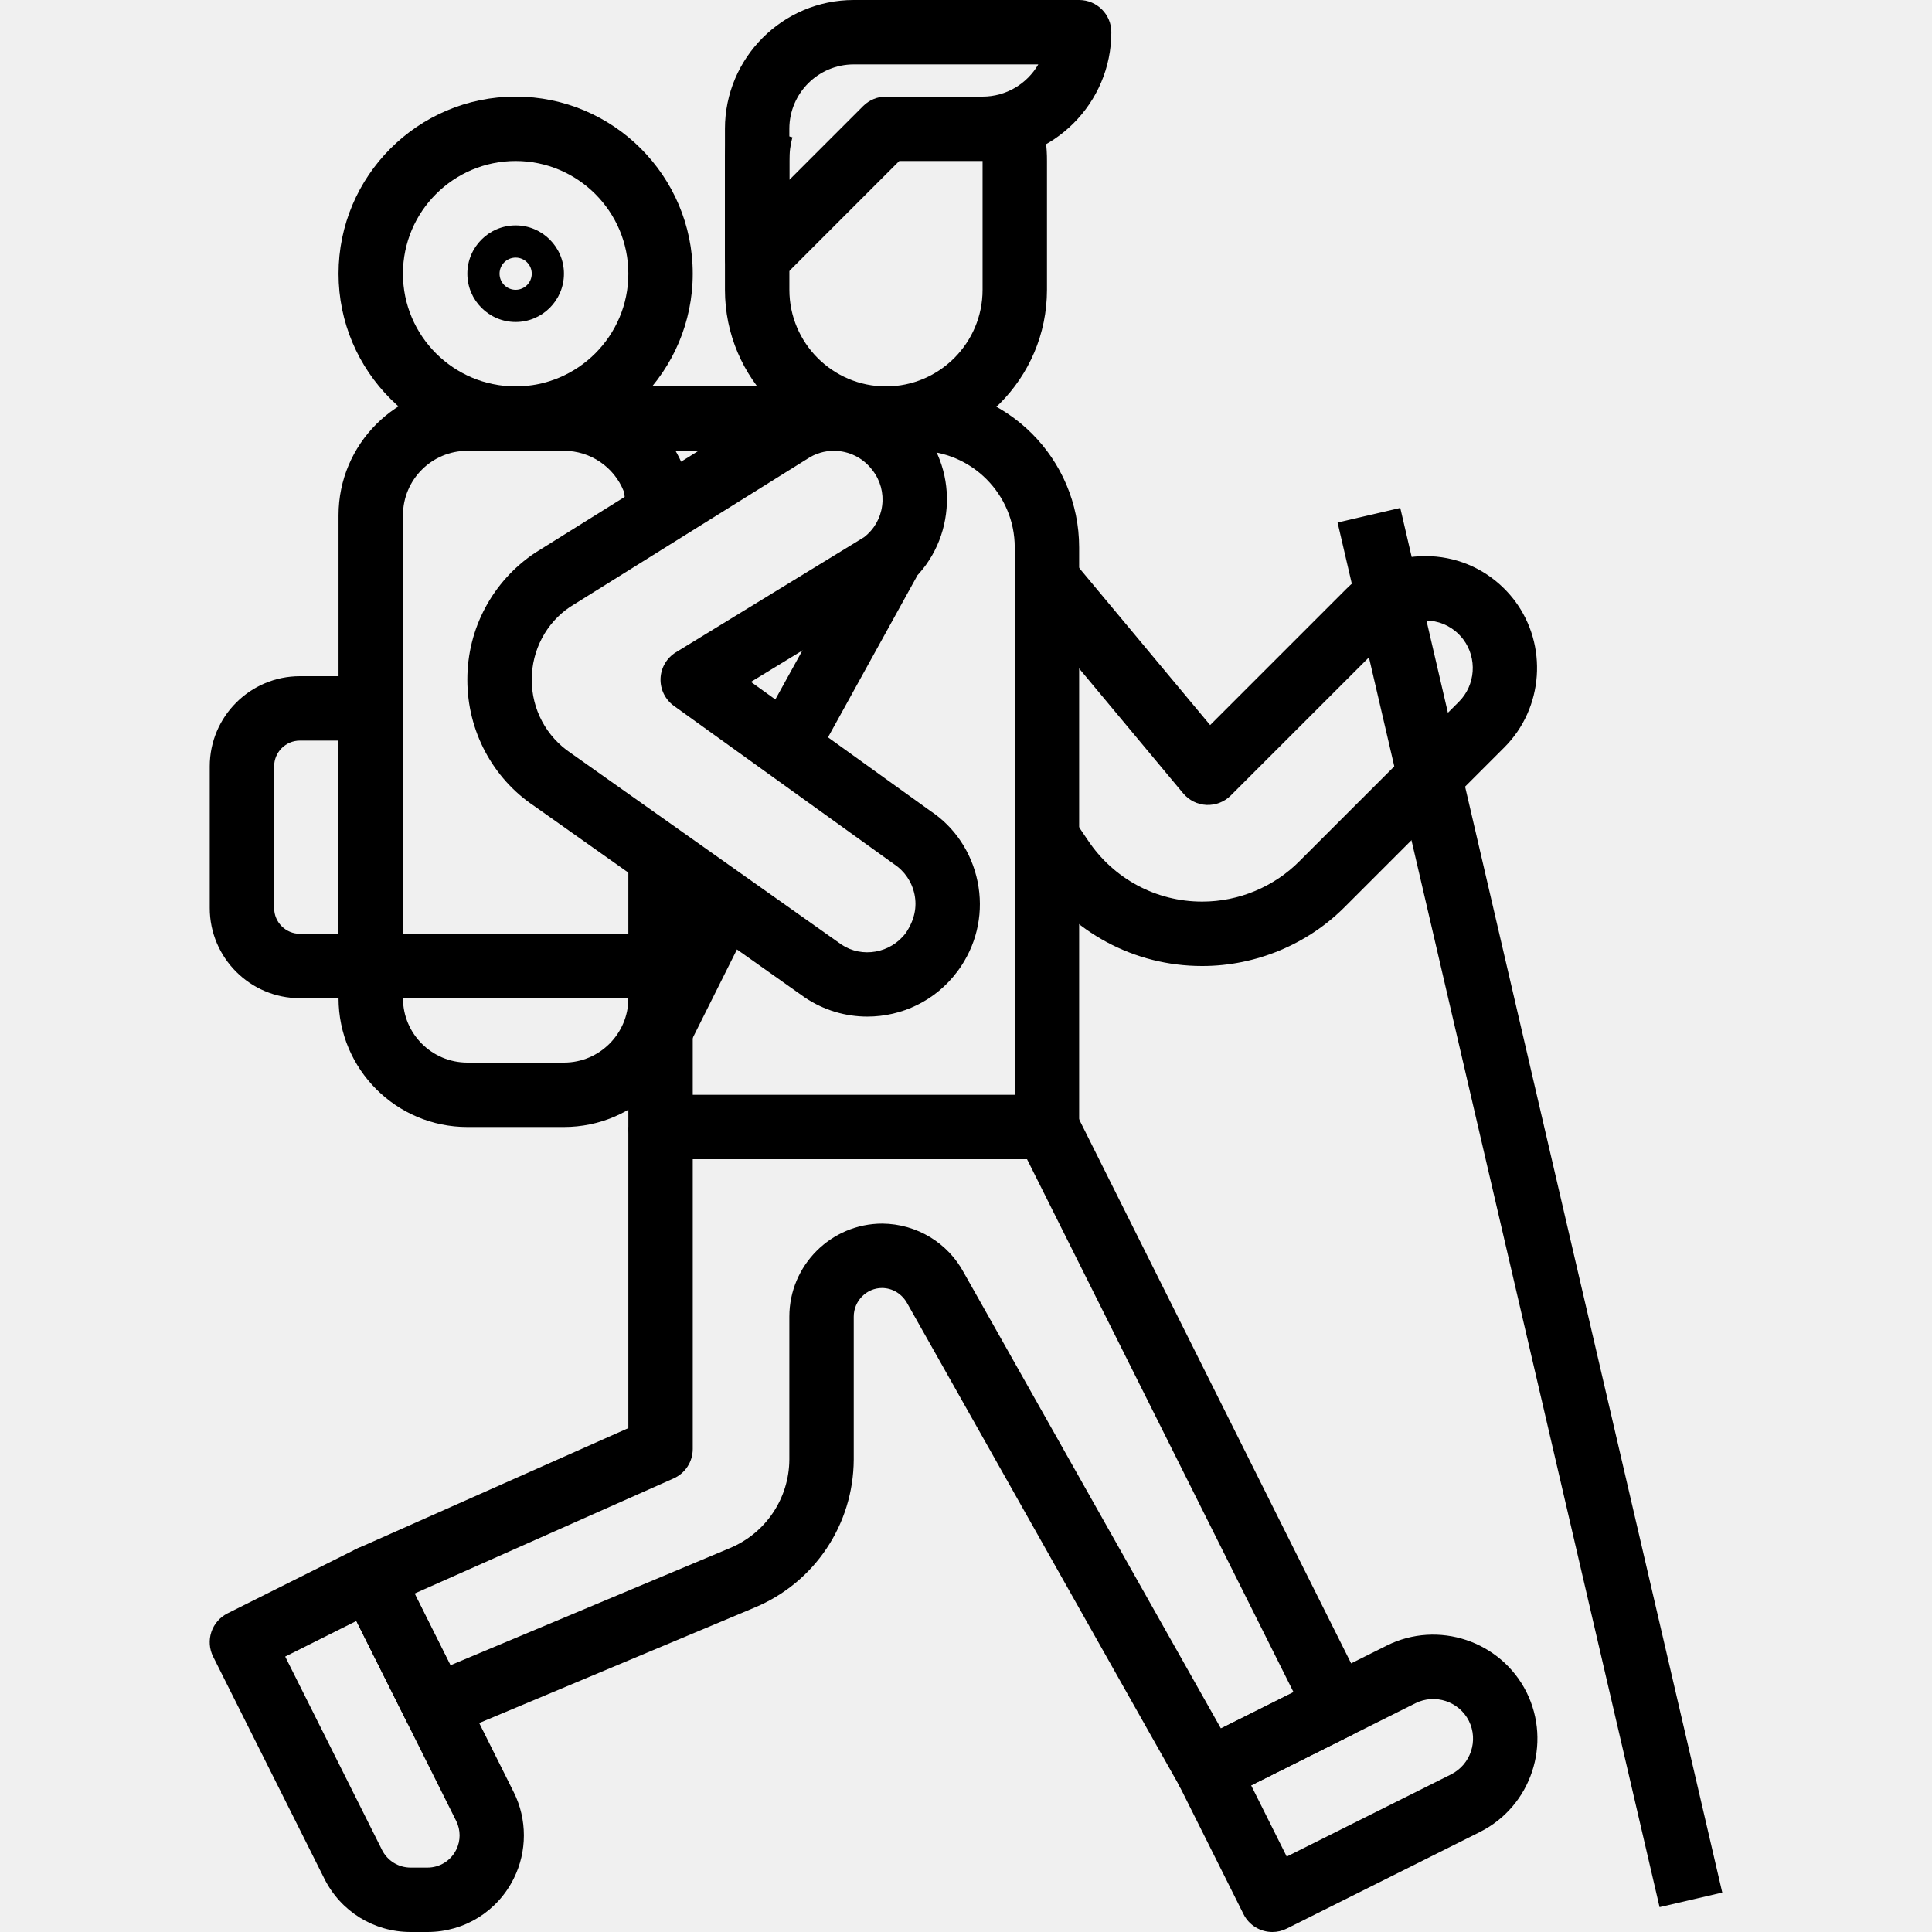
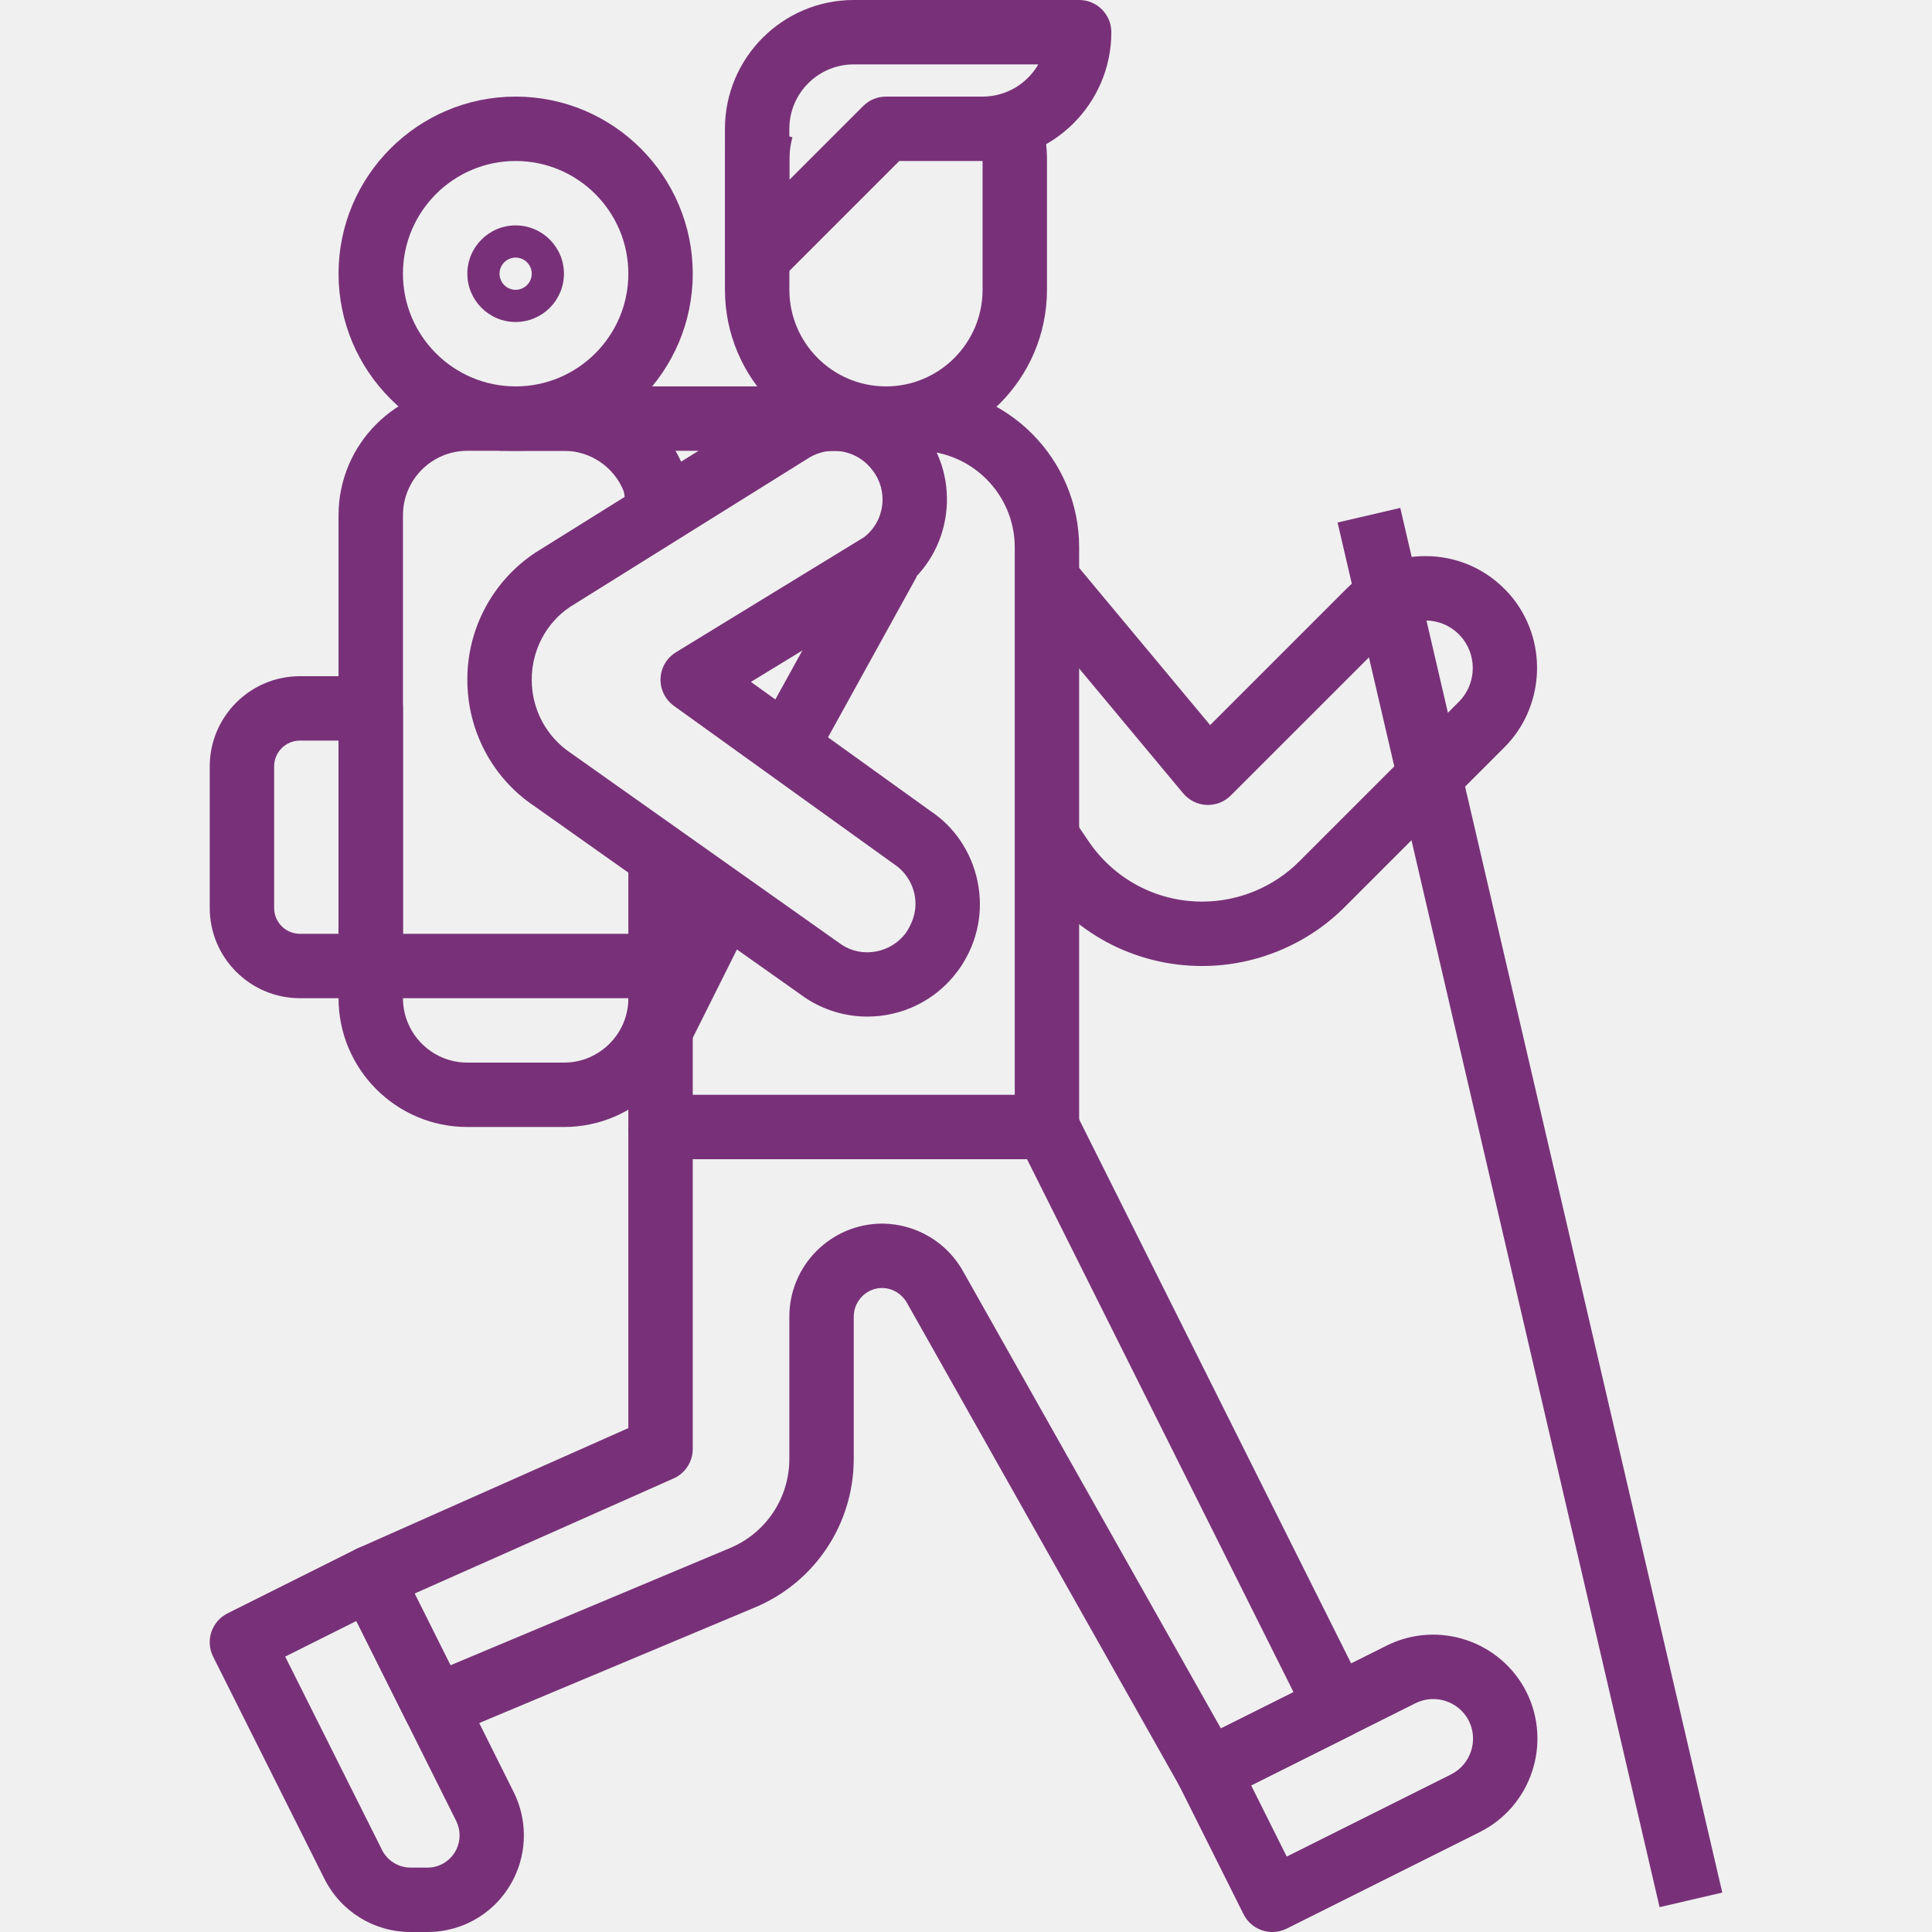
- <svg xmlns="http://www.w3.org/2000/svg" version="1.1" id="Capa_1" x="0px" y="0px" viewBox="0 0 512 512" style="enable-background:new 0 0 512 512;" xml:space="preserve">
-   <g>
-     <g>
-       <path d="M166.526,247.467v17.067c0,9.412-7.654,17.067-17.067,17.067h-25.6c-9.412,0-17.067-7.654-17.067-17.067v-128    c0-9.412,7.654-17.067,17.067-17.067h25.6c7.006,0,13.295,4.292,15.855,10.761l1.314,7.74l16.828-2.859l-1.451-8.533    c-0.085-0.486-0.205-0.956-0.367-1.417c-4.804-13.619-17.741-22.758-32.179-22.758h-0.009h-25.6    c-18.825,0-34.133,15.309-34.133,34.133v128c0,18.825,15.309,34.133,34.133,34.133h25.6c18.825,0,34.133-15.309,34.142-34.133    v-17.067H166.526z" />
-     </g>
+ <svg xmlns="http://www.w3.org/2000/svg" width="512" height="512" viewBox="0 0 512 512" fill="none">
+   <g clip-path="url(#clip0_75_161)">
+     <path d="M166.526 247.467V264.534C166.526 273.946 158.872 281.601 149.459 281.601H123.859C114.447 281.601 106.792 273.947 106.792 264.534V136.534C106.792 127.122 114.446 119.467 123.859 119.467H149.459C156.465 119.467 162.754 123.759 165.314 130.228L166.628 137.968L183.456 135.109L182.005 126.576C181.92 126.09 181.8 125.62 181.638 125.159C176.834 111.54 163.897 102.401 149.459 102.401H149.45H123.85C105.025 102.401 89.717 117.71 89.717 136.534V264.534C89.717 283.359 105.026 298.667 123.85 298.667H149.45C168.275 298.667 183.583 283.358 183.592 264.534V247.467H166.526V247.467Z" fill="#783178" />
+     <path d="M136.651 25.6C110.769 25.6 89.718 46.652 89.718 72.533C89.718 98.414 110.77 119.466 136.651 119.466C162.532 119.466 183.584 98.414 183.584 72.533C183.584 46.652 162.533 25.6 136.651 25.6ZM136.651 102.4C120.182 102.4 106.784 89.003 106.784 72.533C106.784 56.064 120.181 42.666 136.651 42.666C153.12 42.666 166.518 56.063 166.518 72.533C166.518 89.003 153.12 102.4 136.651 102.4Z" fill="#783178" />
+     <path d="M98.251 179.2H79.478C66.303 179.2 55.585 189.918 55.585 203.093V240.64C55.585 253.815 66.303 264.533 79.478 264.533H98.251C102.961 264.533 106.784 260.719 106.784 256V187.733C106.784 183.023 102.961 179.2 98.251 179.2ZM89.718 247.467H79.478C75.715 247.467 72.651 244.404 72.651 240.64V203.093C72.651 199.33 75.714 196.266 79.478 196.266H89.718V247.467Z" fill="#783178" />
+     <path d="M243.318 102.4H209.185V119.467H243.318C257.432 119.467 268.918 130.953 268.918 145.067V290.134H183.585V230.4H166.518V298.667C166.518 303.386 170.341 307.2 175.051 307.2H277.451C282.17 307.2 285.984 303.386 285.984 298.667V145.067C285.984 121.54 266.844 102.4 243.318 102.4Z" fill="#783178" />
+     <path d="M276.052 31.889L259.583 36.378C260.138 38.409 260.411 40.5 260.394 42.667V76.8C260.394 90.914 248.908 102.4 234.794 102.4C220.68 102.4 209.194 90.914 209.194 76.8V42.59C209.177 40.482 209.45 38.4 209.996 36.386L193.535 31.872C192.562 35.405 192.084 39.066 192.118 42.667V76.8C192.118 100.326 211.258 119.467 234.785 119.467C258.311 119.467 277.452 100.327 277.46 76.8V42.743C277.494 39.083 277.016 35.43 276.052 31.889Z" fill="#783178" />
+     <path d="M285.984 0H226.251C207.426 0 192.118 15.309 192.118 34.133V68.266C192.118 71.713 194.2 74.828 197.383 76.151C198.441 76.586 199.55 76.799 200.651 76.799C202.87 76.799 205.054 75.929 206.684 74.299L238.317 42.666H260.384C279.209 42.666 294.517 27.357 294.517 8.533C294.518 3.823 290.703 0 285.984 0ZM260.384 25.6H234.784C232.523 25.6 230.355 26.496 228.751 28.1L209.184 47.667V34.133C209.184 24.721 216.838 17.066 226.251 17.066H275.156C272.212 22.161 266.691 25.6 260.384 25.6Z" fill="#783178" />
+     <path d="M361.88 448.444L285.08 294.844L269.814 302.481L342.8 448.444L323.557 458.061L255.452 337.314C251.211 329.361 242.959 324.36 233.846 324.267C220.244 324.267 209.185 335.326 209.185 348.928V386.765C209.125 397.073 202.947 406.289 193.424 410.266L119.38 441.31L109.874 422.306L178.516 391.799C181.597 390.425 183.585 387.379 183.585 384V298.667H166.518V378.462L94.787 410.334C92.662 411.281 91.007 413.056 90.222 415.249C89.437 417.442 89.582 419.866 90.623 421.948L107.69 456.081C109.695 460.1 114.457 461.858 118.621 460.134L200.012 426.009C215.858 419.396 226.158 404.036 226.252 386.815V348.927C226.252 344.737 229.657 341.332 233.761 341.332C236.551 341.358 239.086 342.894 240.494 345.522L312.686 473.522C314.256 476.287 317.132 477.865 320.127 477.865C321.416 477.865 322.713 477.575 323.933 476.96L358.066 459.893C362.281 457.788 363.988 452.659 361.88 448.444Z" fill="#783178" />
+     <path d="M136.165 474.991L105.872 414.319C104.865 412.297 103.09 410.752 100.94 410.035C98.79 409.301 96.443 409.48 94.421 410.496L60.288 427.563C58.266 428.578 56.73 430.353 56.013 432.495C55.296 434.645 55.467 437.001 56.482 439.023L85.922 497.801C90.281 506.556 99.053 512 108.832 512H113.269C123.048 512 131.838 506.547 136.172 497.784C139.723 490.65 139.723 482.133 136.165 474.991ZM120.907 490.197C119.456 493.115 116.529 494.933 113.27 494.933H108.833C105.582 494.933 102.655 493.115 101.204 490.197C101.204 490.188 101.196 490.18 101.196 490.163L75.579 439.014L94.438 429.576L120.908 482.602C122.093 484.983 122.093 487.817 120.907 490.197Z" fill="#783178" />
+     <path d="M404.538 448.427C397.711 434.85 381.106 429.304 367.495 436.096L316.295 461.696C312.08 463.804 310.373 468.932 312.481 473.148L329.548 507.281C331.05 510.276 334.062 512 337.194 512C338.483 512 339.78 511.71 341 511.095L392.2 485.495C392.2 485.495 392.209 485.486 392.217 485.486C405.784 478.669 411.322 462.063 404.538 448.427ZM384.561 470.229L340.998 492.015L331.569 473.148L375.115 451.371C380.312 448.777 386.678 450.902 389.272 456.064C391.857 461.261 389.741 467.61 384.561 470.229Z" fill="#783178" />
+     <path d="M136.651 59.733C129.594 59.733 123.851 65.476 123.851 72.533C123.851 79.59 129.594 85.333 136.651 85.333C143.708 85.333 149.451 79.59 149.451 72.533C149.451 65.476 143.708 59.733 136.651 59.733ZM136.651 76.8C134.296 76.8 132.384 74.889 132.384 72.533C132.384 70.178 134.295 68.266 136.651 68.266C139.006 68.266 140.918 70.177 140.918 72.533C140.918 74.889 139.006 76.8 136.651 76.8Z" fill="#783178" />
+     <path d="M401.449 159.224C400.579 158.072 399.631 156.988 398.616 155.973C393.027 150.418 385.628 147.371 377.752 147.371C377.718 147.371 377.684 147.371 377.641 147.371C369.739 147.397 362.307 150.503 356.76 156.092L320.698 192.154L284.013 148.131L270.897 159.054L313.564 210.254C315.108 212.097 317.344 213.207 319.742 213.317C322.123 213.411 324.469 212.523 326.159 210.825L368.851 168.141C371.206 165.769 374.346 164.446 377.709 164.438C377.717 164.438 377.735 164.438 377.752 164.438C381.08 164.438 384.229 165.727 386.584 168.073C387.019 168.508 387.437 168.978 387.796 169.464C391.534 174.465 391.039 181.556 386.627 185.967L344.43 228.164C337.672 235.008 328.293 238.933 318.651 238.933C318.617 238.933 318.625 238.933 318.549 238.933C306.355 238.933 295.065 232.866 288.264 222.626L284.509 217.079L270.378 226.653L274.09 232.123C283.996 247.083 300.602 256 318.522 256C318.607 256 318.616 256 318.659 256C332.824 256 346.64 250.223 356.539 240.188L398.694 198.033C409.061 187.657 410.247 170.974 401.449 159.224Z" fill="#783178" />
+     <path d="M259.07 233.626C257.474 225.835 252.943 219.128 246.586 214.929L199.004 180.71L237.515 157.201C237.617 157.15 237.711 157.082 237.805 157.022C238.334 156.672 238.846 156.305 239.367 155.904C245.656 151.066 249.675 144.068 250.699 136.201C251.715 128.333 249.615 120.542 244.854 114.356C235.382 101.65 217.616 98.603 204.662 107.273L141.814 146.492C130.541 154.01 123.826 166.597 123.851 180.113C123.834 193.673 130.541 206.251 141.626 213.641L213.323 264.372C218.4 267.777 224.16 269.407 229.861 269.407C238.958 269.407 247.909 265.251 253.72 257.443C254.087 256.957 254.428 256.479 254.735 256.009C259.121 249.37 260.666 241.417 259.07 233.626ZM240.067 247.228C236.022 252.655 228.436 253.961 222.992 250.317L151.286 199.578C144.784 195.234 140.901 187.981 140.918 180.122C140.901 172.297 144.775 165.044 151.064 160.837L213.929 121.609C216.088 120.167 218.537 119.467 220.969 119.467C224.869 119.467 228.726 121.268 231.26 124.672C233.317 127.343 234.213 130.662 233.777 134.008C233.342 137.344 231.635 140.323 228.981 142.362L179.138 172.852C176.689 174.345 175.161 176.957 175.051 179.815C174.949 182.674 176.28 185.396 178.601 187.068L236.909 228.992C239.742 230.861 241.679 233.728 242.362 237.056C243.036 240.384 242.379 243.772 240.067 247.228Z" fill="#783178" />
+     <path d="M228.01 144.55L201.717 192.165L216.657 200.415L242.95 152.8L228.01 144.55Z" fill="#783178" />
+     <path d="M184.464 235.127L167.399 269.257L182.663 276.889L199.728 242.759L184.464 235.127Z" fill="#783178" />
+     <path d="M175.051 247.467H98.251V264.534H175.051V247.467Z" fill="#783178" />
+     <path d="M371.088 134.604L354.473 138.467L439.805 505.415L456.42 501.551L371.088 134.604Z" fill="#783178" />
+     <path d="M226.251 102.4H132.384V119.467H226.251V102.4Z" fill="#783178" />
  </g>
-   <g>
-     <g>
-       <path d="M136.651,25.6c-25.882,0-46.933,21.052-46.933,46.933s21.052,46.933,46.933,46.933s46.933-21.052,46.933-46.933    S162.533,25.6,136.651,25.6z M136.651,102.4c-16.469,0-29.867-13.397-29.867-29.867c0-16.469,13.397-29.867,29.867-29.867    c16.469,0,29.867,13.397,29.867,29.867C166.518,89.003,153.12,102.4,136.651,102.4z" />
-     </g>
-   </g>
-   <g>
-     <g>
-       <path d="M98.251,179.2H79.478c-13.175,0-23.893,10.718-23.893,23.893v37.547c0,13.175,10.718,23.893,23.893,23.893h18.773    c4.71,0,8.533-3.814,8.533-8.533v-68.267C106.784,183.023,102.961,179.2,98.251,179.2z M89.718,247.467h-10.24    c-3.763,0-6.827-3.063-6.827-6.827v-37.547c0-3.763,3.063-6.827,6.827-6.827h10.24V247.467z" />
-     </g>
-   </g>
-   <g>
-     <g>
-       <path d="M243.318,102.4h-34.133v17.067h34.133c14.114,0,25.6,11.486,25.6,25.6v145.067h-85.333V230.4h-17.067v68.267    c0,4.719,3.823,8.533,8.533,8.533h102.4c4.719,0,8.533-3.814,8.533-8.533v-153.6C285.984,121.54,266.844,102.4,243.318,102.4z" />
-     </g>
-   </g>
-   <g>
-     <g>
-       <path d="M276.052,31.889l-16.469,4.489c0.555,2.031,0.828,4.122,0.811,6.289V76.8c0,14.114-11.486,25.6-25.6,25.6    c-14.114,0-25.6-11.486-25.6-25.6V42.59c-0.017-2.108,0.256-4.19,0.802-6.204l-16.461-4.514    c-0.973,3.533-1.451,7.194-1.417,10.795V76.8c0,23.526,19.14,42.667,42.667,42.667c23.526,0,42.667-19.14,42.675-42.667V42.743    C277.494,39.083,277.016,35.43,276.052,31.889z" />
-     </g>
-   </g>
-   <g>
-     <g>
-       <path d="M285.984,0h-59.733c-18.825,0-34.133,15.309-34.133,34.133v34.133c0,3.447,2.082,6.562,5.265,7.885    c1.058,0.435,2.167,0.648,3.268,0.648c2.219,0,4.403-0.87,6.033-2.5l31.633-31.633h22.067c18.825,0,34.133-15.309,34.133-34.133    C294.518,3.823,290.703,0,285.984,0z M260.384,25.6h-25.6c-2.261,0-4.429,0.896-6.033,2.5l-19.567,19.567V34.133    c0-9.412,7.654-17.067,17.067-17.067h48.905C272.212,22.161,266.691,25.6,260.384,25.6z" />
-     </g>
-   </g>
-   <g>
-     <g>
-       <path d="M361.88,448.444l-76.8-153.6l-15.266,7.637l72.986,145.963l-19.243,9.617l-68.105-120.747    c-4.241-7.953-12.493-12.954-21.606-13.047c-13.602,0-24.661,11.059-24.661,24.661v37.837    c-0.06,10.308-6.238,19.524-15.761,23.501L119.38,441.31l-9.506-19.004l68.642-30.507c3.081-1.374,5.069-4.42,5.069-7.799v-85.333    h-17.067v79.795l-71.731,31.872c-2.125,0.947-3.78,2.722-4.565,4.915c-0.785,2.193-0.64,4.617,0.401,6.699l17.067,34.133    c2.005,4.019,6.767,5.777,10.931,4.053l81.391-34.125c15.846-6.613,26.146-21.973,26.24-39.194v-37.888    c0-4.19,3.405-7.595,7.509-7.595c2.79,0.026,5.325,1.562,6.733,4.19l72.192,128c1.57,2.765,4.446,4.343,7.441,4.343    c1.289,0,2.586-0.29,3.806-0.905l34.133-17.067C362.281,457.788,363.988,452.659,361.88,448.444z" />
-     </g>
-   </g>
-   <g>
-     <g>
-       <path d="M136.165,474.991l-30.293-60.672c-1.007-2.022-2.782-3.567-4.932-4.284c-2.15-0.734-4.497-0.555-6.519,0.461    l-34.133,17.067c-2.022,1.015-3.558,2.79-4.275,4.932c-0.717,2.15-0.546,4.506,0.469,6.528l29.44,58.778    C90.281,506.556,99.053,512,108.832,512h4.437c9.779,0,18.569-5.453,22.903-14.216    C139.723,490.65,139.723,482.133,136.165,474.991z M120.907,490.197c-1.451,2.918-4.378,4.736-7.637,4.736h-4.437    c-3.251,0-6.178-1.818-7.629-4.736c0-0.009-0.008-0.017-0.008-0.034l-25.617-51.149l18.859-9.438l26.47,53.026    C122.093,484.983,122.093,487.817,120.907,490.197z" />
-     </g>
-   </g>
-   <g>
-     <g>
-       <path d="M404.538,448.427c-6.827-13.577-23.432-19.123-37.043-12.331l-51.2,25.6c-4.215,2.108-5.922,7.236-3.814,11.452    l17.067,34.133c1.502,2.995,4.514,4.719,7.646,4.719c1.289,0,2.586-0.29,3.806-0.905l51.2-25.6c0,0,0.009-0.009,0.017-0.009    C405.784,478.669,411.322,462.063,404.538,448.427z M384.561,470.229l-43.563,21.786l-9.429-18.867l43.546-21.777    c5.197-2.594,11.563-0.469,14.157,4.693C391.857,461.261,389.741,467.61,384.561,470.229z" />
-     </g>
-   </g>
-   <g>
-     <g>
-       <path d="M136.651,59.733c-7.057,0-12.8,5.743-12.8,12.8s5.743,12.8,12.8,12.8s12.8-5.743,12.8-12.8S143.708,59.733,136.651,59.733    z M136.651,76.8c-2.355,0-4.267-1.911-4.267-4.267c0-2.355,1.911-4.267,4.267-4.267c2.355,0,4.267,1.911,4.267,4.267    C140.918,74.889,139.006,76.8,136.651,76.8z" />
-     </g>
-   </g>
-   <g>
-     <g>
-       <path d="M401.449,159.224c-0.87-1.152-1.818-2.236-2.833-3.251c-5.589-5.555-12.988-8.602-20.864-8.602c-0.034,0-0.068,0-0.111,0    c-7.902,0.026-15.334,3.132-20.881,8.721l-36.062,36.062l-36.685-44.023l-13.116,10.923l42.667,51.2    c1.544,1.843,3.78,2.953,6.178,3.063c2.381,0.094,4.727-0.794,6.417-2.492l42.692-42.684c2.355-2.372,5.495-3.695,8.858-3.703    c0.008,0,0.026,0,0.043,0c3.328,0,6.477,1.289,8.832,3.635c0.435,0.435,0.853,0.905,1.212,1.391    c3.738,5.001,3.243,12.092-1.169,16.503l-42.197,42.197c-6.758,6.844-16.137,10.769-25.779,10.769c-0.034,0-0.026,0-0.102,0    c-12.194,0-23.484-6.067-30.285-16.307l-3.755-5.547l-14.131,9.574l3.712,5.47C283.996,247.083,300.602,256,318.522,256    c0.085,0,0.094,0,0.137,0c14.165,0,27.981-5.777,37.88-15.812l42.155-42.155C409.061,187.657,410.247,170.974,401.449,159.224z" />
-     </g>
-   </g>
-   <g>
-     <g>
-       <path d="M259.07,233.626c-1.596-7.791-6.127-14.498-12.484-18.697l-47.582-34.219l38.511-23.509    c0.102-0.051,0.196-0.119,0.29-0.179c0.529-0.35,1.041-0.717,1.562-1.118c6.289-4.838,10.308-11.836,11.332-19.703    c1.016-7.868-1.084-15.659-5.845-21.845c-9.472-12.706-27.238-15.753-40.192-7.083l-62.848,39.219    c-11.273,7.518-17.988,20.105-17.963,33.621c-0.017,13.56,6.69,26.138,17.775,33.528l71.697,50.731    c5.077,3.405,10.837,5.035,16.538,5.035c9.097,0,18.048-4.156,23.859-11.964c0.367-0.486,0.708-0.964,1.015-1.434    C259.121,249.37,260.666,241.417,259.07,233.626z M240.067,247.228c-4.045,5.427-11.631,6.733-17.075,3.089l-71.706-50.739    c-6.502-4.344-10.385-11.597-10.368-19.456c-0.017-7.825,3.857-15.078,10.146-19.285l62.865-39.228    c2.159-1.442,4.608-2.142,7.04-2.142c3.9,0,7.757,1.801,10.291,5.205c2.057,2.671,2.953,5.99,2.517,9.336    c-0.435,3.336-2.142,6.315-4.796,8.354l-49.843,30.49c-2.449,1.493-3.977,4.105-4.087,6.963c-0.102,2.859,1.229,5.581,3.55,7.253    l58.308,41.924c2.833,1.869,4.77,4.736,5.453,8.064C243.036,240.384,242.379,243.772,240.067,247.228z" />
-     </g>
-   </g>
-   <g>
-     <g>
-       <rect x="195.137" y="163.949" transform="matrix(0.4834 -0.8754 0.8754 0.4834 -36.1333 283.7344)" width="54.392" height="17.067" />
-     </g>
-   </g>
-   <g>
-     <g>
-       <rect x="164.493" y="247.474" transform="matrix(0.4472 -0.8944 0.8944 0.4472 -127.5029 305.7093)" width="38.16" height="17.066" />
-     </g>
-   </g>
-   <g>
-     <g>
-       <rect x="98.251" y="247.467" width="76.8" height="17.067" />
-     </g>
-   </g>
-   <g>
-     <g>
-       <rect x="396.923" y="131.639" transform="matrix(0.974 -0.2265 0.2265 0.974 -61.9461 100.1539)" width="17.058" height="376.743" />
-     </g>
-   </g>
-   <g>
-     <g>
-       <rect x="132.384" y="102.4" width="93.867" height="17.067" />
-     </g>
-   </g>
-   <g>
- </g>
-   <g>
- </g>
-   <g>
- </g>
-   <g>
- </g>
-   <g>
- </g>
-   <g>
- </g>
-   <g>
- </g>
-   <g>
- </g>
-   <g>
- </g>
-   <g>
- </g>
-   <g>
- </g>
-   <g>
- </g>
-   <g>
- </g>
-   <g>
- </g>
-   <g>
- </g>
+   <defs>
+     <clipPath id="clip0_75_161">
+       <rect width="512" height="512" fill="white" />
+     </clipPath>
+   </defs>
</svg>
